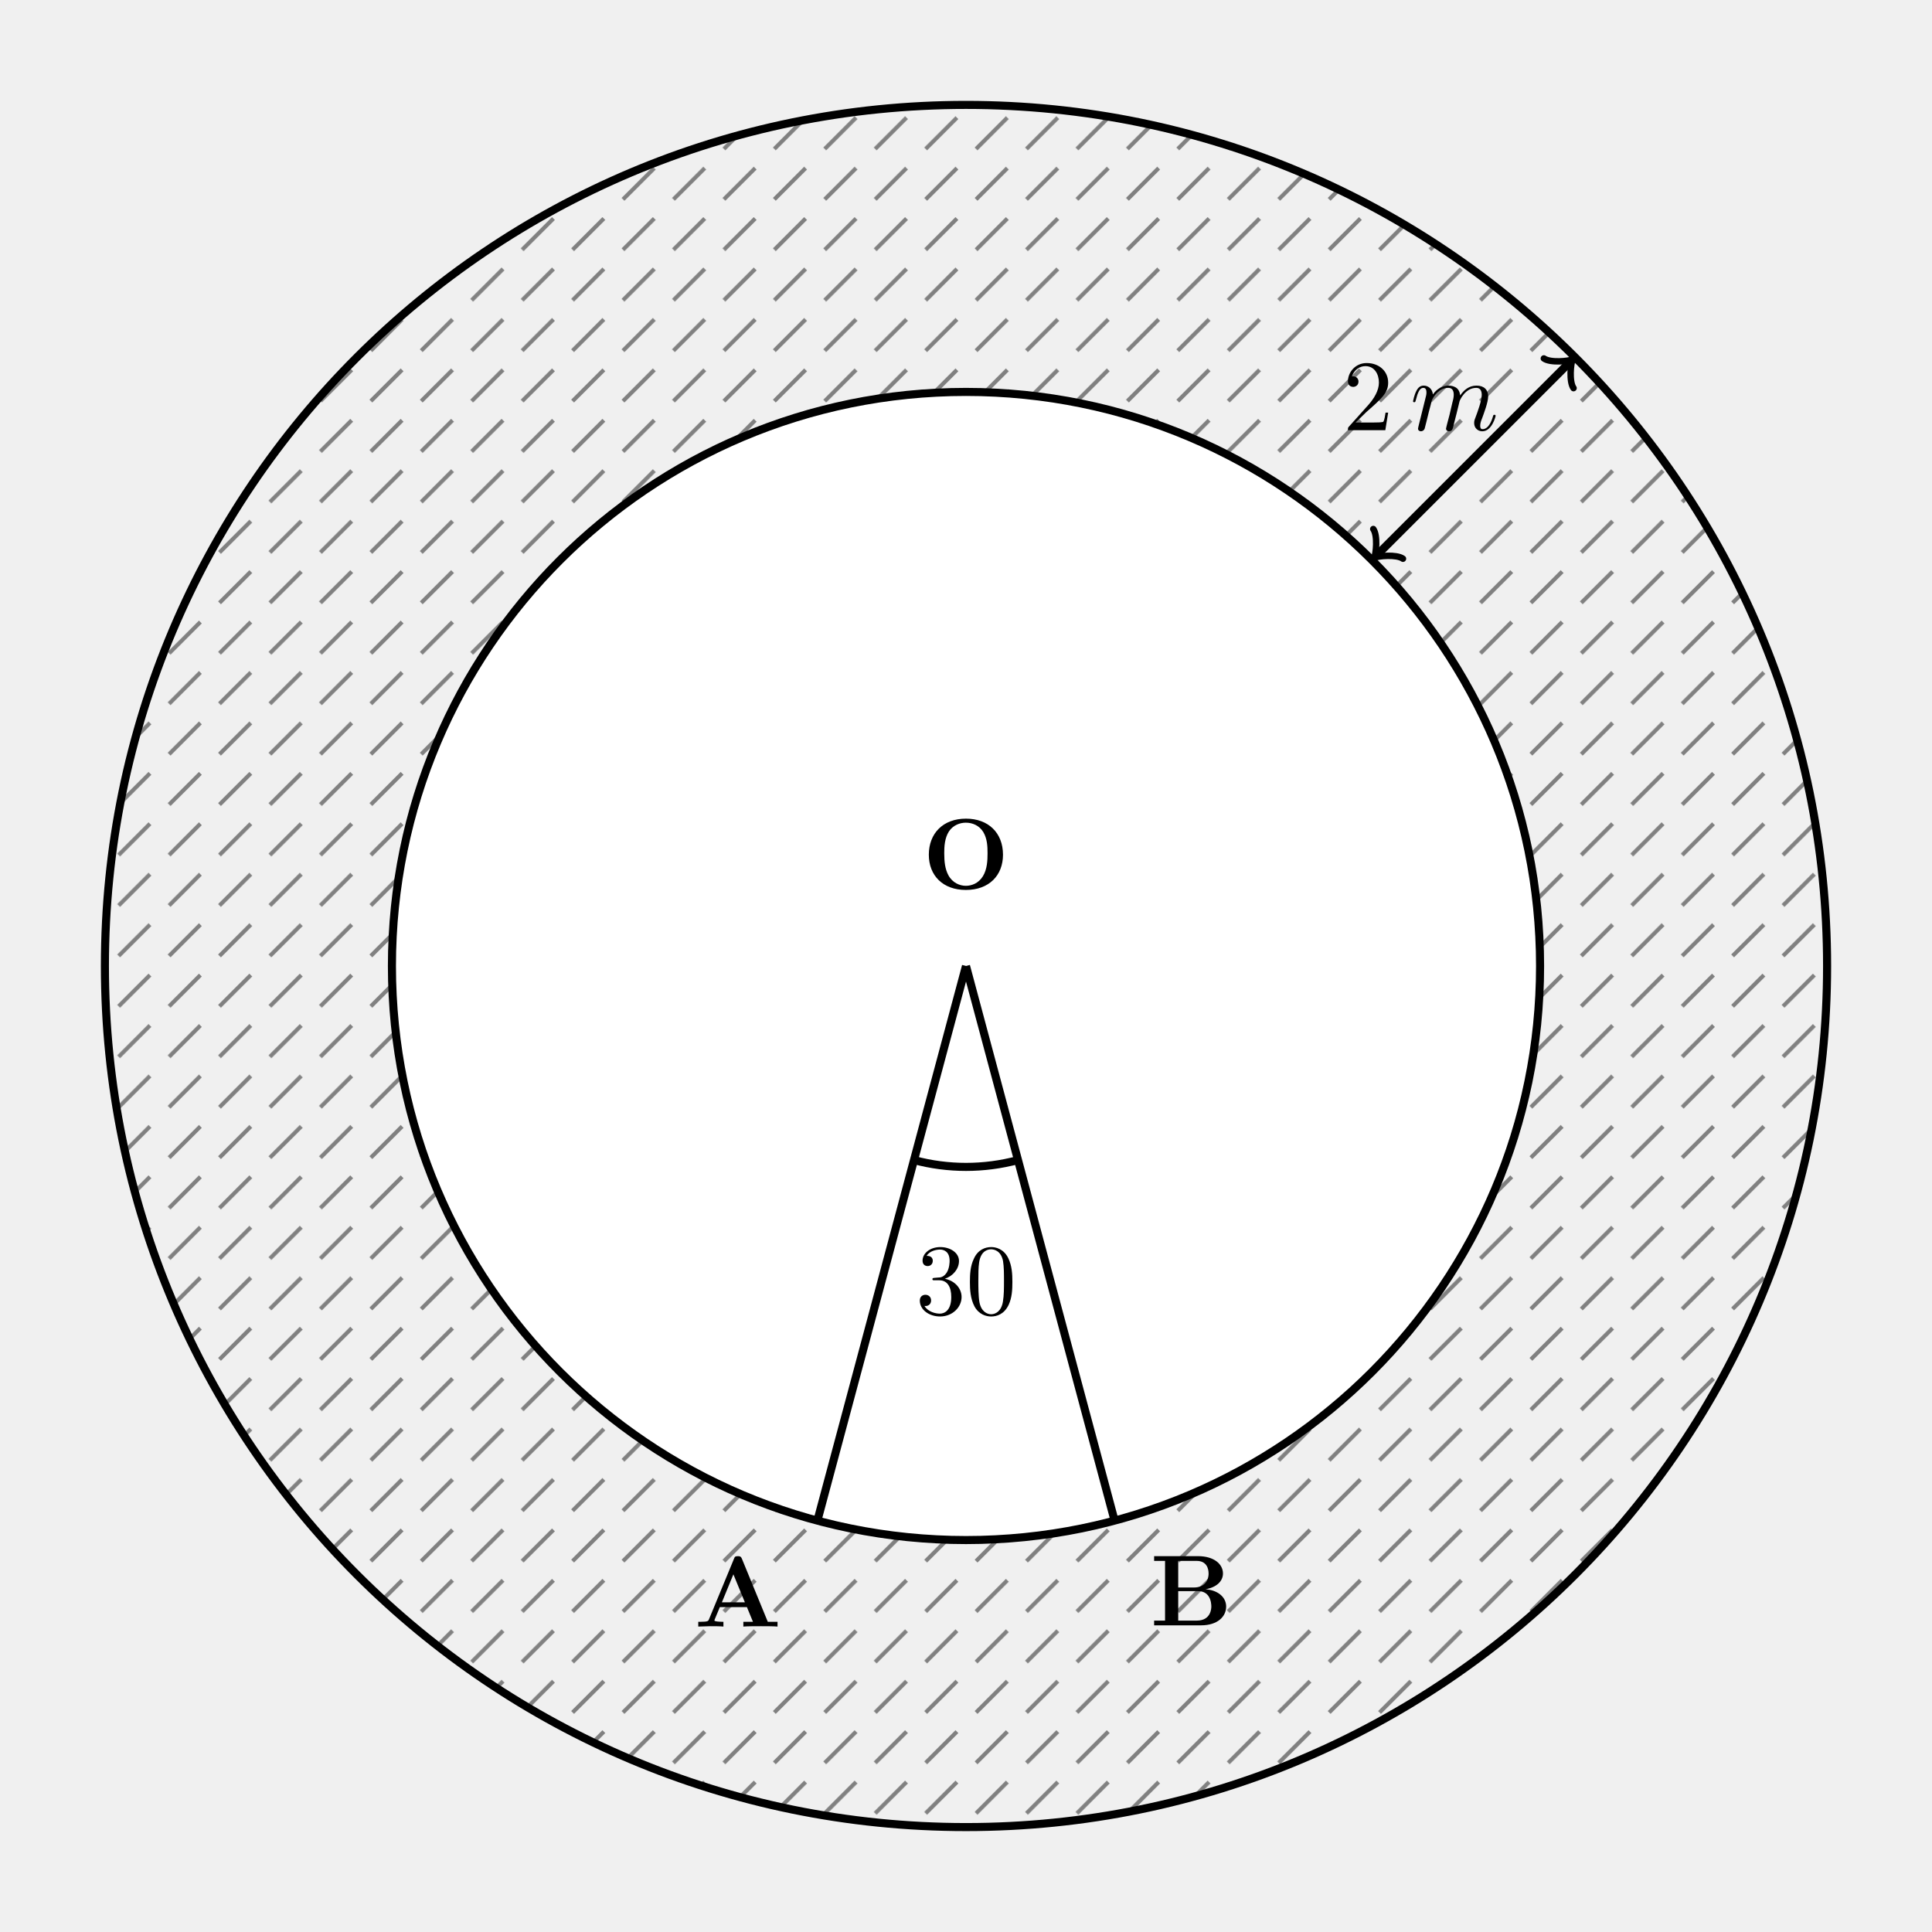
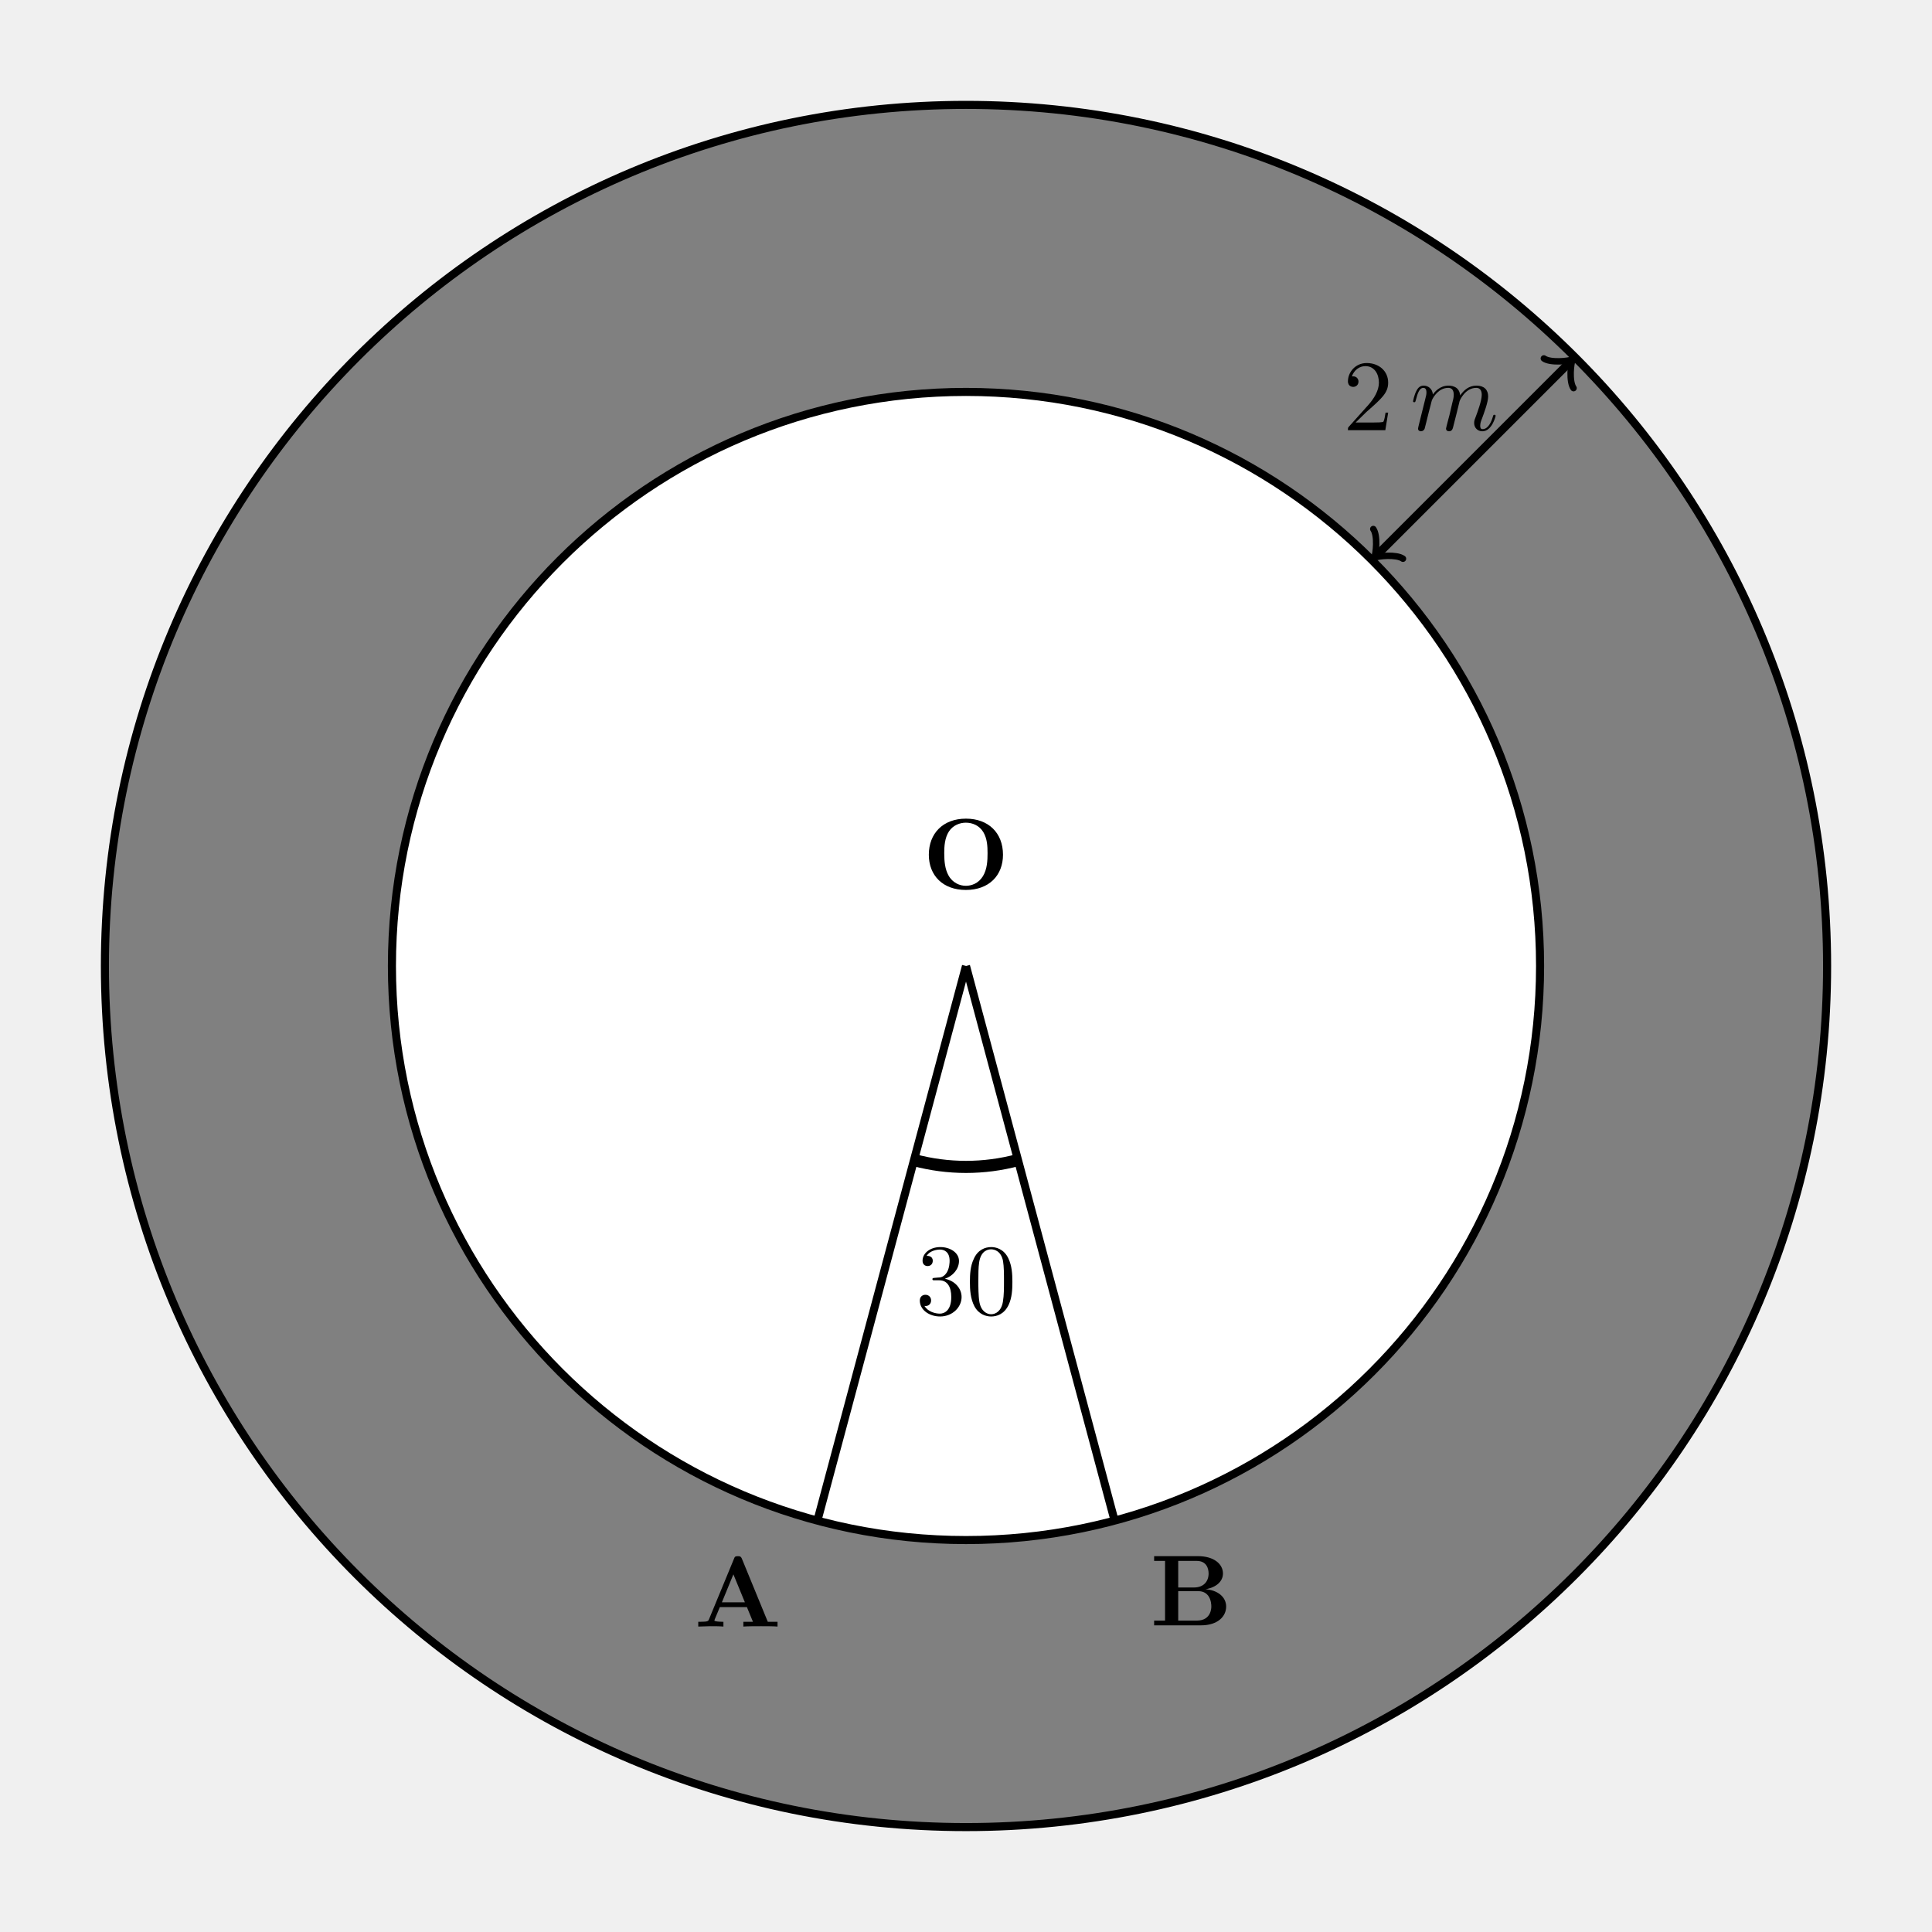
<svg xmlns="http://www.w3.org/2000/svg" version="1.1" id="svg1" width="254.4" height="254.4" viewBox="0 0 254.4 254.4">
-   <defs id="defs1">
-     <pattern patternUnits="userSpaceOnUse" x="0" y="0" width="4.981" height="4.981" id="pattern2">
-       <path d="M 0,0 3.088,3.088" style="fill:none;stroke:#808080;stroke-opacity:1;stroke-width:0.399;stroke-linecap:butt;stroke-linejoin:miter;stroke-miterlimit:10;stroke-dasharray:none" transform="translate(0.99628,0.99628)" id="path2" />
-     </pattern>
-   </defs>
+   <defs id="defs1" />
  <g id="g1">
-     <path id="path1" d="m 85.04,0 c 0,46.967 -38.073,85.04 -85.04,85.04 -46.967,0 -85.04,-38.073 -85.04,-85.04 0,-46.967 38.073,-85.04 85.04,-85.04 46.967,0 85.04,38.073 85.04,85.04 z" style="fill:url(#pattern2);fill-opacity:1;fill-rule:nonzero;stroke:none" transform="matrix(1.333333,0,0,-1.333333,127.2,127.1987)" />
-     <path id="path3" d="M 56.694,0 C 56.694,31.311 31.311,56.694 0,56.694 -31.311,56.694 -56.694,31.311 -56.694,0 c 0,-31.311 25.382,-56.694 56.694,-56.694 31.311,0 56.694,25.382 56.694,56.694 z" style="fill:#ffffff;fill-opacity:1;fill-rule:nonzero;stroke:none" transform="matrix(1.333333,0,0,-1.333333,127.2,127.1987)" />
-     <path id="path4" d="m 85.04,0 c 0,46.967 -38.073,85.04 -85.04,85.04 -46.967,0 -85.04,-38.073 -85.04,-85.04 0,-46.967 38.073,-85.04 85.04,-85.04 46.967,0 85.04,38.073 85.04,85.04 z" style="fill:none;stroke:#000000;stroke-width:0.797;stroke-linecap:butt;stroke-linejoin:miter;stroke-miterlimit:10;stroke-dasharray:none;stroke-opacity:1" transform="matrix(1.333333,0,0,-1.333333,127.2,127.1987)" />
-     <path id="path5" d="M 56.694,0 C 56.694,31.311 31.311,56.694 0,56.694 -31.311,56.694 -56.694,31.311 -56.694,0 c 0,-31.311 25.382,-56.694 56.694,-56.694 31.311,0 56.694,25.382 56.694,56.694 z" style="fill:none;stroke:#000000;stroke-width:0.797;stroke-linecap:butt;stroke-linejoin:miter;stroke-miterlimit:10;stroke-dasharray:none;stroke-opacity:1" transform="matrix(1.333333,0,0,-1.333333,127.2,127.1987)" />
-     <path id="path6" d="M 0,0 -14.673,-54.762" style="fill:none;stroke:#000000;stroke-width:0.797;stroke-linecap:butt;stroke-linejoin:miter;stroke-miterlimit:10;stroke-dasharray:none;stroke-opacity:1" transform="matrix(1.333333,0,0,-1.333333,127.2,127.1987)" />
-     <path id="path7" d="M 0,0 14.673,-54.762" style="fill:none;stroke:#000000;stroke-width:0.797;stroke-linecap:butt;stroke-linejoin:miter;stroke-miterlimit:10;stroke-dasharray:none;stroke-opacity:1" transform="matrix(1.333333,0,0,-1.333333,127.2,127.1987)" />
-     <path id="path8" d="m -5.136,-19.166 c 3.364,-0.901 6.908,-0.901 10.271,0" style="fill:none;stroke:#000000;stroke-width:0.797;stroke-linecap:butt;stroke-linejoin:miter;stroke-miterlimit:10;stroke-dasharray:none;stroke-opacity:1" transform="matrix(1.333333,0,0,-1.333333,127.2,127.1987)" />
-     <path id="path9" d="m 2.894,-3.504 c 0.809,-0.27 1.395,-0.973 1.395,-1.758 0,-0.82 -0.879,-1.371 -1.84,-1.371 -1.008,0 -1.758,0.598 -1.758,1.348 0,0.34 0.211,0.527 0.504,0.527 0.305,0 0.504,-0.223 0.504,-0.516 0,-0.492 -0.469,-0.492 -0.609,-0.492 0.305,-0.492 0.961,-0.621 1.324,-0.621 0.41,0 0.949,0.223 0.949,1.113 0,0.129 -0.012,0.703 -0.27,1.137 -0.305,0.48 -0.645,0.516 -0.891,0.516 -0.082,0.012 -0.316,0.035 -0.387,0.035 -0.082,0.012 -0.152,0.023 -0.152,0.117 0,0.117 0.07,0.117 0.234,0.117 h 0.445 c 0.809,0 1.184,0.668 1.184,1.652 0,1.348 -0.691,1.641 -1.125,1.641 -0.434,0 -1.172,-0.176 -1.523,-0.762 0.352,0.059 0.656,-0.164 0.656,-0.539 0,-0.363 -0.27,-0.562 -0.563,-0.562 -0.234,0 -0.551,0.141 -0.551,0.574 0,0.914 0.926,1.57 2.004,1.57 1.219,0 2.121,-0.914 2.121,-1.922 0,-0.82 -0.621,-1.594 -1.652,-1.805 z m 6.668,0.316 c 0,-0.797 -0.047,-1.594 -0.398,-2.332 -0.457,-0.961 -1.277,-1.113 -1.688,-1.113 -0.598,0 -1.336,0.258 -1.734,1.184 -0.328,0.691 -0.375,1.465 -0.375,2.262 0,0.75 0.047,1.641 0.445,2.402 0.434,0.809 1.16,1.008 1.652,1.008 0.539,0 1.289,-0.211 1.734,-1.16 C 9.516,-1.629 9.562,-2.402 9.562,-3.187 Z M 7.465,1.5625e-5 c -0.387,0 -0.984,-0.246 -1.16,-1.207 -0.105,-0.598 -0.105,-1.512 -0.105,-2.098 0,-0.645 0,-1.301 0.082,-1.84 0.188,-1.184 0.926,-1.266 1.184,-1.266 0.328,0 0.984,0.176 1.172,1.16 0.094,0.562 0.094,1.312 0.094,1.945 0,0.75 0,1.418 -0.105,2.062 C 8.473,-0.305 7.91,1.5625e-5 7.465,1.5625e-5 Z m 0,0" style="fill:#000000;fill-opacity:1;fill-rule:nonzero;stroke:none" aria-label="30" transform="matrix(1.333333,0,0,1.333333,120.5587,173.0547)" />
-     <path id="path10" d="m 7.957,-3.375 c 0,-2.156 -1.441,-3.562 -3.656,-3.562 -2.273,0 -3.668,1.465 -3.668,3.562 0,2.062 1.395,3.48 3.656,3.48 2.297,0 3.668,-1.441 3.668,-3.48 z M 6.433,-3.527 c 0,0.703 -0.035,1.582 -0.457,2.273 -0.445,0.727 -1.148,0.949 -1.688,0.949 -0.586,0 -1.312,-0.281 -1.723,-1.043 -0.328,-0.609 -0.41,-1.324 -0.41,-2.18 0,-0.633 0.035,-1.488 0.469,-2.156 0.41,-0.609 1.078,-0.855 1.664,-0.855 0.645,0 1.324,0.27 1.723,0.926 0.387,0.645 0.422,1.406 0.422,2.086 z m 0,0" style="fill:#000000;fill-opacity:1;fill-rule:nonzero;stroke:none" aria-label="O" transform="matrix(1.333333,0,0,1.333333,121.4613,117.0467)" />
-     <path id="path11" d="M 8.238,-2.34375e-4 V -0.469 H 7.277 L 4.722,-6.692 c -0.105,-0.258 -0.234,-0.258 -0.398,-0.258 -0.281,0 -0.316,0.07 -0.387,0.258 l -2.473,5.988 c -0.059,0.152 -0.094,0.234 -0.844,0.234 H 0.41 V -2.34375e-4 L 1.57,-0.035 c 0.387,0 0.949,0 1.324,0.035 V -0.469 c 0,0 -0.891,0 -0.891,-0.129 l 0.035,-0.117 0.504,-1.207 h 2.672 l 0.598,1.453 H 4.863 v 0.469 c 0.375,-0.035 1.324,-0.035 1.746,-0.035 0.398,0 1.277,0 1.629,0.035 z M 5.015,-2.391 H 2.742 l 1.137,-2.766 z m 0,0" style="fill:#000000;fill-opacity:1;fill-rule:nonzero;stroke:none" aria-label="A" transform="matrix(1.333333,0,0,1.333333,91.39867,214.18)" />
-     <path id="path12" d="m 7.5,-1.852 c 0,-0.961 -0.855,-1.629 -2.039,-1.711 1.078,-0.188 1.723,-0.785 1.723,-1.559 0,-0.914 -0.867,-1.711 -2.473,-1.711 H 0.386 v 0.469 H 1.465 v 5.895 H 0.386 V -3.515625e-4 H 5.015 c 1.652,0 2.484,-0.879 2.484,-1.852 z m -1.734,-3.27 c 0,0.773 -0.48,1.383 -1.441,1.383 H 2.765 v -2.625 h 1.816 c 1.008,0 1.184,0.785 1.184,1.242 z m 0.27,3.258 c 0,0.117 0,1.395 -1.43,1.395 H 2.765 V -3.375 h 1.934 c 0.199,0 0.668,0 1.008,0.422 0.328,0.422 0.328,0.984 0.328,1.09 z m 0,0" style="fill:#000000;fill-opacity:1;fill-rule:nonzero;stroke:none" aria-label="B" transform="matrix(1.333333,0,0,1.333333,151.4573,214.02)" />
-     <path id="path13" d="M 40.589,40.589 59.633,59.633" style="fill:none;stroke:#000000;stroke-width:0.797;stroke-linecap:butt;stroke-linejoin:miter;stroke-miterlimit:10;stroke-dasharray:none;stroke-opacity:1" transform="matrix(1.333333,0,0,-1.333333,127.2,127.1987)" />
-     <path id="path14" d="M -1.554,2.072 C -1.425,1.295 0,0.13 0.389,0 0,-0.13 -1.425,-1.295 -1.554,-2.072" style="fill:none;stroke:#000000;stroke-width:0.638;stroke-linecap:round;stroke-linejoin:round;stroke-miterlimit:10;stroke-dasharray:none;stroke-opacity:1" transform="matrix(-0.9428,0.9428,0.9428,0.9428,181.3182,73.08044)" />
-     <path id="path15" d="M -1.554,2.072 C -1.425,1.295 0,0.13 0.389,0 0,-0.13 -1.425,-1.295 -1.554,-2.072" style="fill:none;stroke:#000000;stroke-width:0.638;stroke-linecap:round;stroke-linejoin:round;stroke-miterlimit:10;stroke-dasharray:none;stroke-opacity:1" transform="matrix(0.9428,-0.9428,-0.9428,-0.9428,206.7101,47.6886)" />
-     <g id="g15" aria-label="2&#10;m" transform="matrix(1.333333,0,0,1.333333,176.8187,56.648)">
-       <path id="path16" d="M 1.267,-0.761 2.322,-1.793 c 1.559,-1.371 2.156,-1.91 2.156,-2.906 0,-1.137 -0.902,-1.934 -2.121,-1.934 -1.125,0 -1.852,0.914 -1.852,1.805 0,0.551 0.492,0.551 0.527,0.551 0.164,0 0.516,-0.117 0.516,-0.527 0,-0.258 -0.188,-0.516 -0.527,-0.516 -0.082,0 -0.105,0 -0.129,0.012 0.223,-0.645 0.762,-1.02 1.336,-1.02 0.914,0 1.336,0.809 1.336,1.629 0,0.797 -0.492,1.582 -1.043,2.203 L 0.611,-0.363 C 0.505,-0.257 0.505,-0.234 0.505,3.28125e-4 H 4.197 L 4.478,-1.734 H 4.22 c -0.047,0.305 -0.117,0.738 -0.211,0.891 -0.07,0.082 -0.727,0.082 -0.949,0.082 z m 0,0" style="fill:#000000;fill-opacity:1;fill-rule:nonzero;stroke:none" />
-       <path id="path17" d="m 7.522,-0.586 c -0.035,0.152 -0.094,0.375 -0.094,0.422 0,0.188 0.141,0.27 0.293,0.27 0.117,0 0.293,-0.07 0.363,-0.27 0.012,-0.023 0.129,-0.492 0.188,-0.738 L 8.494,-1.804 c 0.059,-0.223 0.117,-0.434 0.176,-0.668 0.035,-0.164 0.117,-0.457 0.129,-0.492 0.141,-0.316 0.668,-1.219 1.617,-1.219 0.445,0 0.539,0.363 0.539,0.691 0,0.258 -0.07,0.539 -0.152,0.832 l -0.27,1.16 -0.199,0.75 c -0.047,0.199 -0.141,0.539 -0.141,0.586 0,0.188 0.141,0.27 0.293,0.27 0.305,0 0.375,-0.246 0.445,-0.562 0.141,-0.562 0.516,-2.016 0.598,-2.402 0.035,-0.129 0.562,-1.324 1.652,-1.324 0.422,0 0.539,0.34 0.539,0.691 0,0.574 -0.422,1.711 -0.621,2.238 -0.094,0.234 -0.129,0.352 -0.129,0.551 0,0.469 0.352,0.809 0.809,0.809 0.938,0 1.312,-1.453 1.312,-1.535 0,-0.094 -0.094,-0.094 -0.117,-0.094 -0.105,0 -0.105,0.023 -0.152,0.176 -0.152,0.527 -0.469,1.242 -1.02,1.242 -0.164,0 -0.234,-0.105 -0.234,-0.328 0,-0.258 0.082,-0.492 0.176,-0.715 0.188,-0.516 0.609,-1.617 0.609,-2.191 0,-0.645 -0.398,-1.066 -1.148,-1.066 -0.75,0 -1.254,0.445 -1.617,0.973 -0.012,-0.129 -0.047,-0.469 -0.328,-0.715 -0.246,-0.199 -0.562,-0.258 -0.809,-0.258 -0.902,0 -1.383,0.645 -1.559,0.867 -0.047,-0.562 -0.469,-0.867 -0.914,-0.867 -0.457,0 -0.645,0.387 -0.738,0.574 -0.176,0.34 -0.305,0.938 -0.305,0.961 0,0.105 0.094,0.105 0.117,0.105 0.094,0 0.105,-0.012 0.164,-0.234 0.176,-0.703 0.375,-1.184 0.727,-1.184 0.164,0 0.316,0.082 0.316,0.457 0,0.211 -0.035,0.316 -0.164,0.832 z m 0,0" style="fill:#000000;fill-opacity:1;fill-rule:nonzero;stroke:none" />
+     <path id="path1" d="m 85.04,0 c 0,46.967 -38.073,85.04 -85.04,85.04 -46.967,0 -85.04,-38.073 -85.04,-85.04 0,-46.967 38.073,-85.04 85.04,-85.04 46.967,0 85.04,38.073 85.04,85.04 z" style="fill:#808080;fill-opacity:1;fill-rule:nonzero;stroke:none" transform="matrix(1.333333,0,0,-1.333333,127.2,127.1987)" />
+     <path id="path2" d="M 56.694,0 C 56.694,31.311 31.311,56.694 0,56.694 -31.311,56.694 -56.694,31.311 -56.694,0 c 0,-31.311 25.382,-56.694 56.694,-56.694 31.311,0 56.694,25.382 56.694,56.694 z" style="fill:#ffffff;fill-opacity:1;fill-rule:nonzero;stroke:none" transform="matrix(1.333333,0,0,-1.333333,127.2,127.1987)" />
+     <path id="path3" d="m 85.04,0 c 0,46.967 -38.073,85.04 -85.04,85.04 -46.967,0 -85.04,-38.073 -85.04,-85.04 0,-46.967 38.073,-85.04 85.04,-85.04 46.967,0 85.04,38.073 85.04,85.04 z" style="fill:none;stroke:#000000;stroke-width:0.797;stroke-linecap:butt;stroke-linejoin:miter;stroke-miterlimit:10;stroke-dasharray:none;stroke-opacity:1" transform="matrix(1.333333,0,0,-1.333333,127.2,127.1987)" />
+     <path id="path4" d="M 56.694,0 C 56.694,31.311 31.311,56.694 0,56.694 -31.311,56.694 -56.694,31.311 -56.694,0 c 0,-31.311 25.382,-56.694 56.694,-56.694 31.311,0 56.694,25.382 56.694,56.694 z" style="fill:none;stroke:#000000;stroke-width:0.797;stroke-linecap:butt;stroke-linejoin:miter;stroke-miterlimit:10;stroke-dasharray:none;stroke-opacity:1" transform="matrix(1.333333,0,0,-1.333333,127.2,127.1987)" />
+     <path id="path5" d="M 0,0 -14.673,-54.762" style="fill:none;stroke:#000000;stroke-width:0.797;stroke-linecap:butt;stroke-linejoin:miter;stroke-miterlimit:10;stroke-dasharray:none;stroke-opacity:1" transform="matrix(1.333333,0,0,-1.333333,127.2,127.1987)" />
+     <path id="path6" d="M 0,0 14.673,-54.762" style="fill:none;stroke:#000000;stroke-width:0.797;stroke-linecap:butt;stroke-linejoin:miter;stroke-miterlimit:10;stroke-dasharray:none;stroke-opacity:1" transform="matrix(1.333333,0,0,-1.333333,127.2,127.1987)" />
+     <path id="path7" d="m -5.136,-19.166 c 3.364,-0.901 6.908,-0.901 10.271,0" style="fill:none;stroke:#000000;stroke-width:1.196;stroke-linecap:butt;stroke-linejoin:miter;stroke-miterlimit:10;stroke-dasharray:none;stroke-opacity:1" transform="matrix(1.333333,0,0,-1.333333,127.2,127.1987)" />
+     <path id="path8" d="m 2.894,-3.504 c 0.809,-0.27 1.395,-0.973 1.395,-1.758 0,-0.82 -0.879,-1.371 -1.84,-1.371 -1.008,0 -1.758,0.598 -1.758,1.348 0,0.34 0.211,0.527 0.504,0.527 0.305,0 0.504,-0.223 0.504,-0.516 0,-0.492 -0.469,-0.492 -0.609,-0.492 0.305,-0.492 0.961,-0.621 1.324,-0.621 0.41,0 0.949,0.223 0.949,1.113 0,0.129 -0.012,0.703 -0.27,1.137 -0.305,0.48 -0.645,0.516 -0.891,0.516 -0.082,0.012 -0.316,0.035 -0.387,0.035 -0.082,0.012 -0.152,0.023 -0.152,0.117 0,0.117 0.07,0.117 0.234,0.117 h 0.445 c 0.809,0 1.184,0.668 1.184,1.652 0,1.348 -0.691,1.641 -1.125,1.641 -0.434,0 -1.172,-0.176 -1.523,-0.762 0.352,0.059 0.656,-0.164 0.656,-0.539 0,-0.363 -0.27,-0.562 -0.563,-0.562 -0.234,0 -0.551,0.141 -0.551,0.574 0,0.914 0.926,1.57 2.004,1.57 1.219,0 2.121,-0.914 2.121,-1.922 0,-0.82 -0.621,-1.594 -1.652,-1.805 z m 6.668,0.316 c 0,-0.797 -0.047,-1.594 -0.398,-2.332 -0.457,-0.961 -1.277,-1.113 -1.688,-1.113 -0.598,0 -1.336,0.258 -1.734,1.184 -0.328,0.691 -0.375,1.465 -0.375,2.262 0,0.75 0.047,1.641 0.445,2.402 0.434,0.809 1.16,1.008 1.652,1.008 0.539,0 1.289,-0.211 1.734,-1.16 C 9.516,-1.629 9.562,-2.402 9.562,-3.187 Z M 7.465,1.5625e-5 c -0.387,0 -0.984,-0.246 -1.16,-1.207 -0.105,-0.598 -0.105,-1.512 -0.105,-2.098 0,-0.645 0,-1.301 0.082,-1.84 0.188,-1.184 0.926,-1.266 1.184,-1.266 0.328,0 0.984,0.176 1.172,1.16 0.094,0.562 0.094,1.312 0.094,1.945 0,0.75 0,1.418 -0.105,2.062 C 8.473,-0.305 7.91,1.5625e-5 7.465,1.5625e-5 Z m 0,0" style="fill:#000000;fill-opacity:1;fill-rule:nonzero;stroke:none" aria-label="30" transform="matrix(1.333333,0,0,1.333333,120.5587,173.0547)" />
+     <path id="path9" d="m 7.957,-3.375 c 0,-2.156 -1.441,-3.562 -3.656,-3.562 -2.273,0 -3.668,1.465 -3.668,3.562 0,2.062 1.395,3.48 3.656,3.48 2.297,0 3.668,-1.441 3.668,-3.48 z M 6.433,-3.527 c 0,0.703 -0.035,1.582 -0.457,2.273 -0.445,0.727 -1.148,0.949 -1.688,0.949 -0.586,0 -1.312,-0.281 -1.723,-1.043 -0.328,-0.609 -0.41,-1.324 -0.41,-2.18 0,-0.633 0.035,-1.488 0.469,-2.156 0.41,-0.609 1.078,-0.855 1.664,-0.855 0.645,0 1.324,0.27 1.723,0.926 0.387,0.645 0.422,1.406 0.422,2.086 z m 0,0" style="fill:#000000;fill-opacity:1;fill-rule:nonzero;stroke:none" aria-label="O" transform="matrix(1.333333,0,0,1.333333,121.4613,117.0467)" />
+     <path id="path10" d="M 8.238,-2.34375e-4 V -0.469 H 7.277 L 4.722,-6.692 c -0.105,-0.258 -0.234,-0.258 -0.398,-0.258 -0.281,0 -0.316,0.07 -0.387,0.258 l -2.473,5.988 c -0.059,0.152 -0.094,0.234 -0.844,0.234 H 0.41 V -2.34375e-4 L 1.57,-0.035 c 0.387,0 0.949,0 1.324,0.035 V -0.469 c 0,0 -0.891,0 -0.891,-0.129 l 0.035,-0.117 0.504,-1.207 h 2.672 l 0.598,1.453 H 4.863 v 0.469 c 0.375,-0.035 1.324,-0.035 1.746,-0.035 0.398,0 1.277,0 1.629,0.035 z M 5.015,-2.391 H 2.742 l 1.137,-2.766 z m 0,0" style="fill:#000000;fill-opacity:1;fill-rule:nonzero;stroke:none" aria-label="A" transform="matrix(1.333333,0,0,1.333333,91.39867,214.18)" />
+     <path id="path11" d="m 7.5,-1.852 c 0,-0.961 -0.855,-1.629 -2.039,-1.711 1.078,-0.188 1.723,-0.785 1.723,-1.559 0,-0.914 -0.867,-1.711 -2.473,-1.711 H 0.386 v 0.469 H 1.465 v 5.895 H 0.386 V -3.515625e-4 H 5.015 c 1.652,0 2.484,-0.879 2.484,-1.852 z m -1.734,-3.27 c 0,0.773 -0.48,1.383 -1.441,1.383 H 2.765 v -2.625 h 1.816 c 1.008,0 1.184,0.785 1.184,1.242 z m 0.27,3.258 c 0,0.117 0,1.395 -1.43,1.395 H 2.765 V -3.375 h 1.934 c 0.199,0 0.668,0 1.008,0.422 0.328,0.422 0.328,0.984 0.328,1.09 z m 0,0" style="fill:#000000;fill-opacity:1;fill-rule:nonzero;stroke:none" aria-label="B" transform="matrix(1.333333,0,0,1.333333,151.4573,214.02)" />
+     <path id="path12" d="M 40.589,40.589 59.633,59.633" style="fill:none;stroke:#000000;stroke-width:0.797;stroke-linecap:butt;stroke-linejoin:miter;stroke-miterlimit:10;stroke-dasharray:none;stroke-opacity:1" transform="matrix(1.333333,0,0,-1.333333,127.2,127.1987)" />
+     <path id="path13" d="M -1.554,2.072 C -1.425,1.295 0,0.13 0.389,0 0,-0.13 -1.425,-1.295 -1.554,-2.072" style="fill:none;stroke:#000000;stroke-width:0.638;stroke-linecap:round;stroke-linejoin:round;stroke-miterlimit:10;stroke-dasharray:none;stroke-opacity:1" transform="matrix(-0.9428,0.9428,0.9428,0.9428,181.3182,73.08044)" />
+     <path id="path14" d="M -1.554,2.072 C -1.425,1.295 0,0.13 0.389,0 0,-0.13 -1.425,-1.295 -1.554,-2.072" style="fill:none;stroke:#000000;stroke-width:0.638;stroke-linecap:round;stroke-linejoin:round;stroke-miterlimit:10;stroke-dasharray:none;stroke-opacity:1" transform="matrix(0.9428,-0.9428,-0.9428,-0.9428,206.7101,47.6886)" />
+     <g id="g14" aria-label="2&#10;m" transform="matrix(1.333333,0,0,1.333333,176.8187,56.648)">
+       <path id="path15" d="M 1.267,-0.761 2.322,-1.793 c 1.559,-1.371 2.156,-1.91 2.156,-2.906 0,-1.137 -0.902,-1.934 -2.121,-1.934 -1.125,0 -1.852,0.914 -1.852,1.805 0,0.551 0.492,0.551 0.527,0.551 0.164,0 0.516,-0.117 0.516,-0.527 0,-0.258 -0.188,-0.516 -0.527,-0.516 -0.082,0 -0.105,0 -0.129,0.012 0.223,-0.645 0.762,-1.02 1.336,-1.02 0.914,0 1.336,0.809 1.336,1.629 0,0.797 -0.492,1.582 -1.043,2.203 L 0.611,-0.363 C 0.505,-0.257 0.505,-0.234 0.505,3.28125e-4 H 4.197 L 4.478,-1.734 H 4.22 c -0.047,0.305 -0.117,0.738 -0.211,0.891 -0.07,0.082 -0.727,0.082 -0.949,0.082 z m 0,0" style="fill:#000000;fill-opacity:1;fill-rule:nonzero;stroke:none" />
+       <path id="path16" d="m 7.522,-0.586 c -0.035,0.152 -0.094,0.375 -0.094,0.422 0,0.188 0.141,0.27 0.293,0.27 0.117,0 0.293,-0.07 0.363,-0.27 0.012,-0.023 0.129,-0.492 0.188,-0.738 L 8.494,-1.804 c 0.059,-0.223 0.117,-0.434 0.176,-0.668 0.035,-0.164 0.117,-0.457 0.129,-0.492 0.141,-0.316 0.668,-1.219 1.617,-1.219 0.445,0 0.539,0.363 0.539,0.691 0,0.258 -0.07,0.539 -0.152,0.832 l -0.27,1.16 -0.199,0.75 c -0.047,0.199 -0.141,0.539 -0.141,0.586 0,0.188 0.141,0.27 0.293,0.27 0.305,0 0.375,-0.246 0.445,-0.562 0.141,-0.562 0.516,-2.016 0.598,-2.402 0.035,-0.129 0.562,-1.324 1.652,-1.324 0.422,0 0.539,0.34 0.539,0.691 0,0.574 -0.422,1.711 -0.621,2.238 -0.094,0.234 -0.129,0.352 -0.129,0.551 0,0.469 0.352,0.809 0.809,0.809 0.938,0 1.312,-1.453 1.312,-1.535 0,-0.094 -0.094,-0.094 -0.117,-0.094 -0.105,0 -0.105,0.023 -0.152,0.176 -0.152,0.527 -0.469,1.242 -1.02,1.242 -0.164,0 -0.234,-0.105 -0.234,-0.328 0,-0.258 0.082,-0.492 0.176,-0.715 0.188,-0.516 0.609,-1.617 0.609,-2.191 0,-0.645 -0.398,-1.066 -1.148,-1.066 -0.75,0 -1.254,0.445 -1.617,0.973 -0.012,-0.129 -0.047,-0.469 -0.328,-0.715 -0.246,-0.199 -0.562,-0.258 -0.809,-0.258 -0.902,0 -1.383,0.645 -1.559,0.867 -0.047,-0.562 -0.469,-0.867 -0.914,-0.867 -0.457,0 -0.645,0.387 -0.738,0.574 -0.176,0.34 -0.305,0.938 -0.305,0.961 0,0.105 0.094,0.105 0.117,0.105 0.094,0 0.105,-0.012 0.164,-0.234 0.176,-0.703 0.375,-1.184 0.727,-1.184 0.164,0 0.316,0.082 0.316,0.457 0,0.211 -0.035,0.316 -0.164,0.832 z m 0,0" style="fill:#000000;fill-opacity:1;fill-rule:nonzero;stroke:none" />
    </g>
  </g>
</svg>
